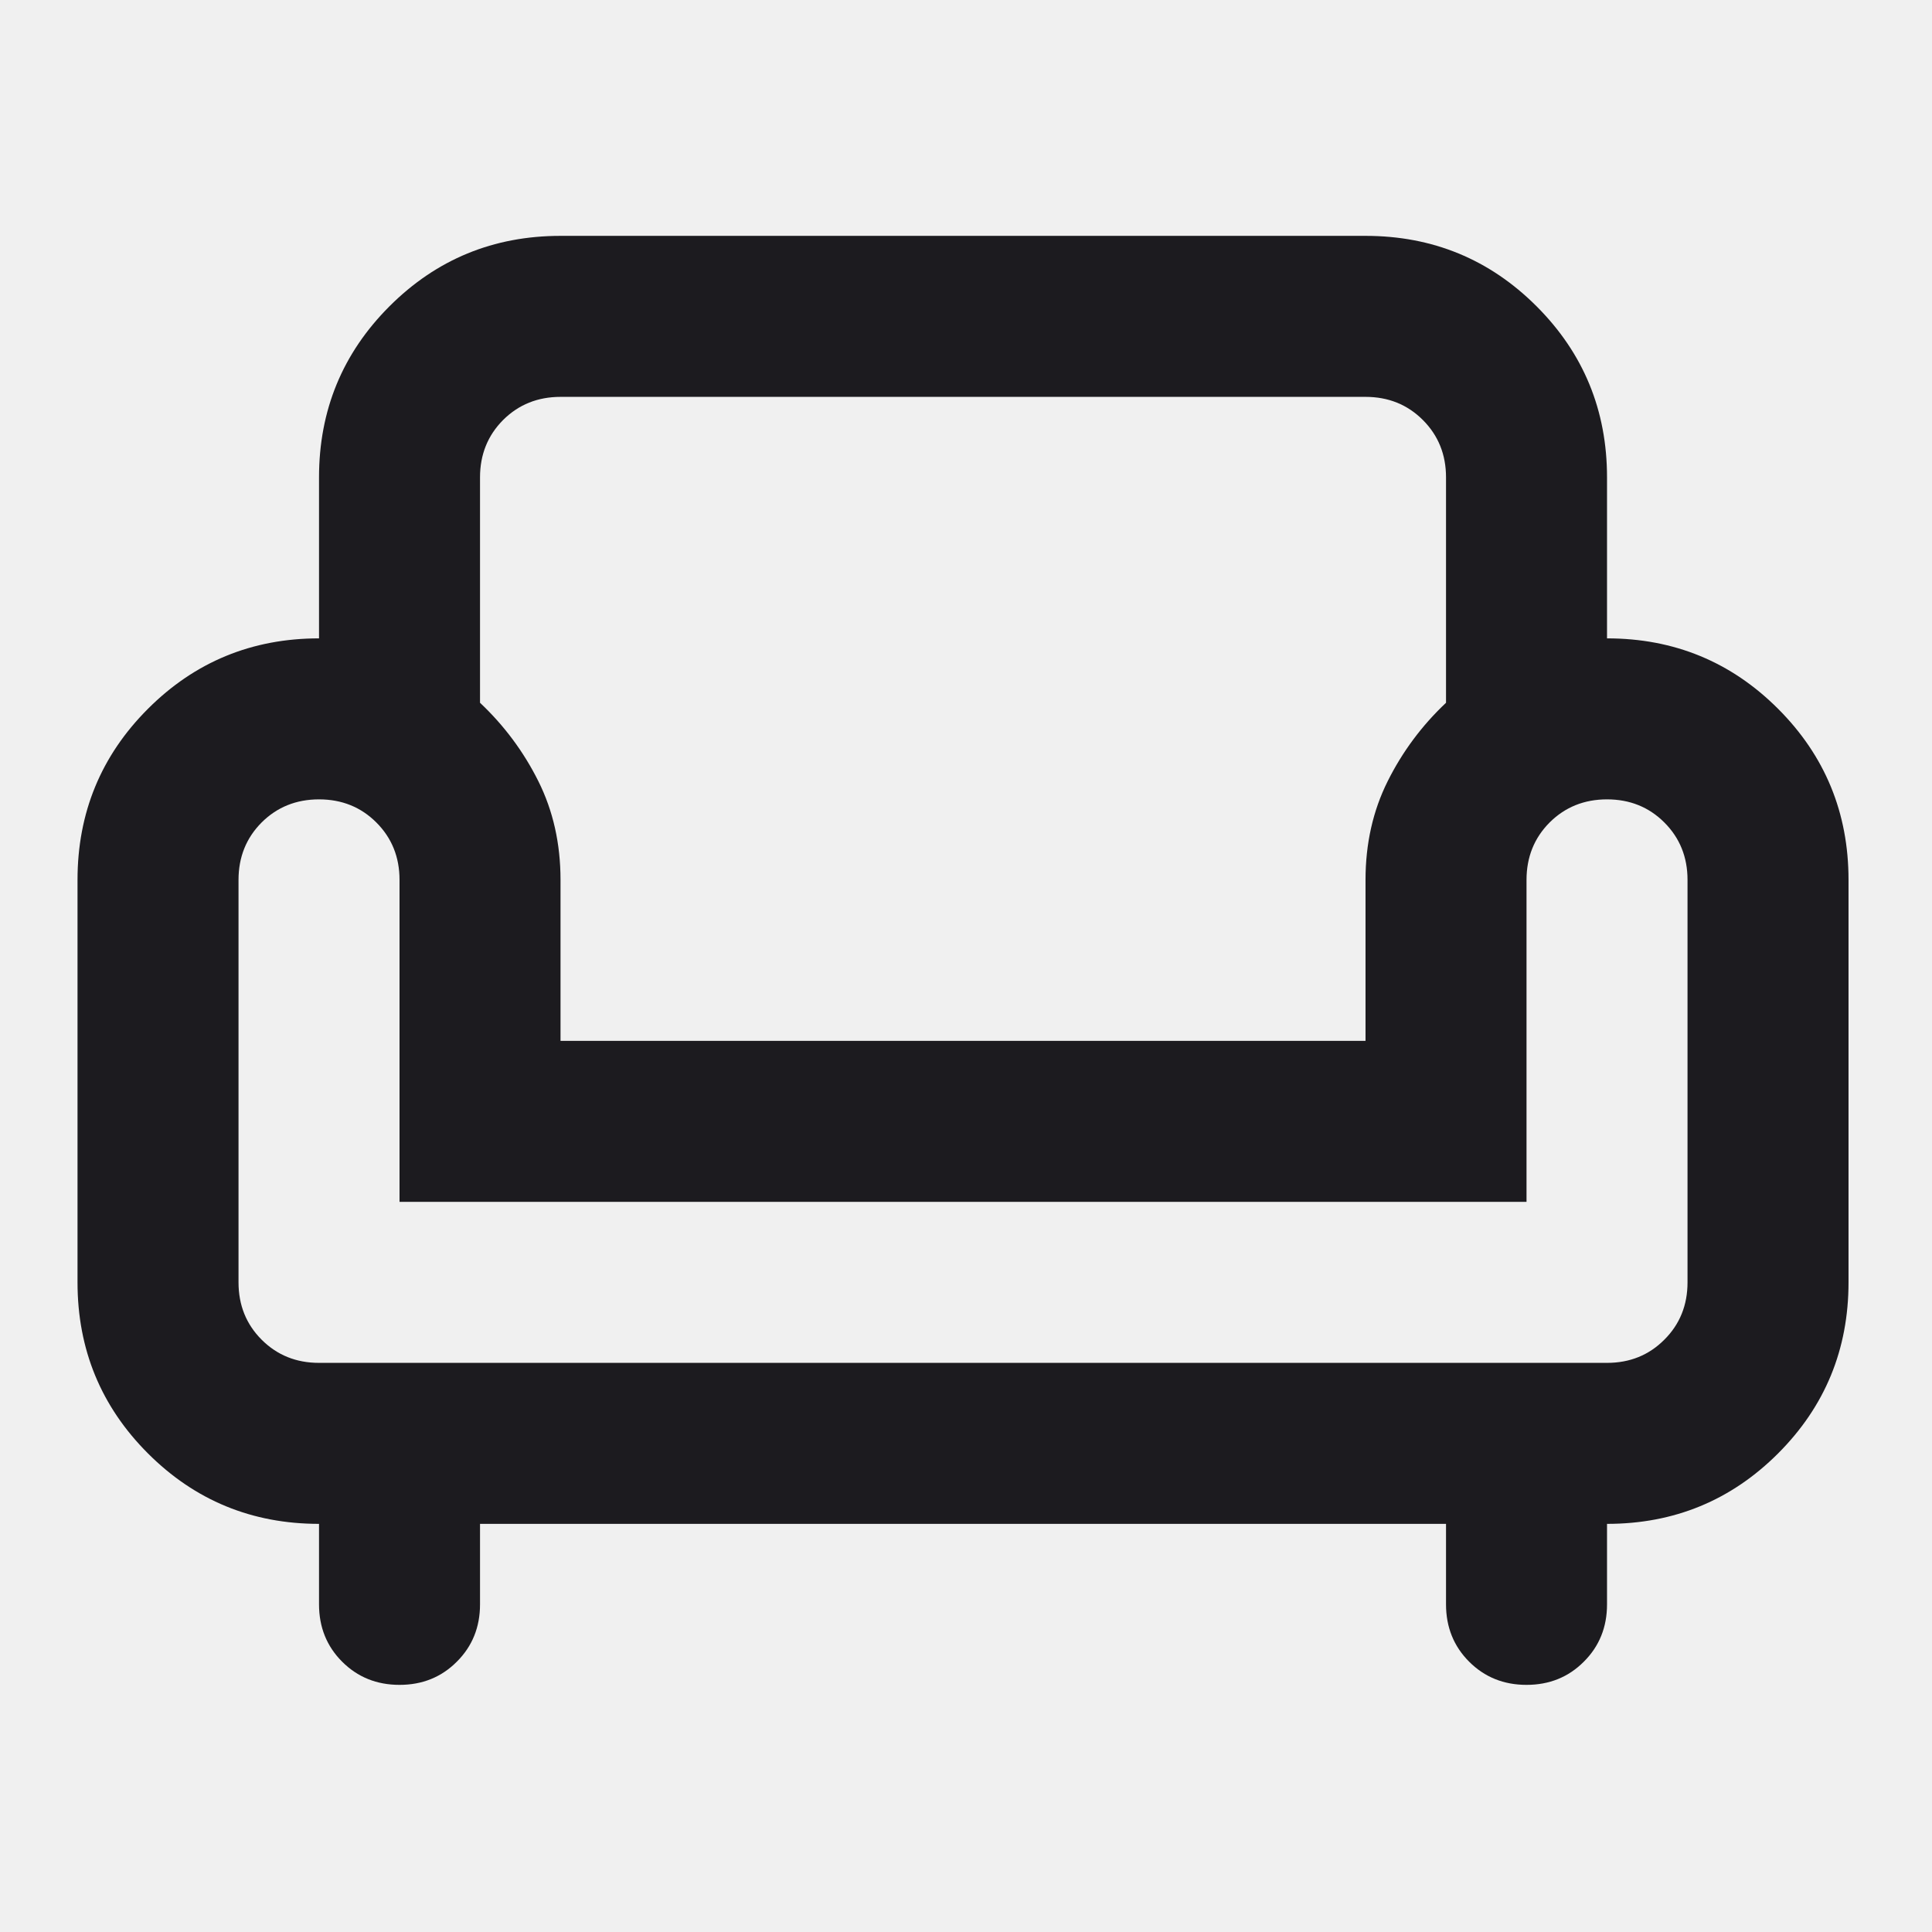
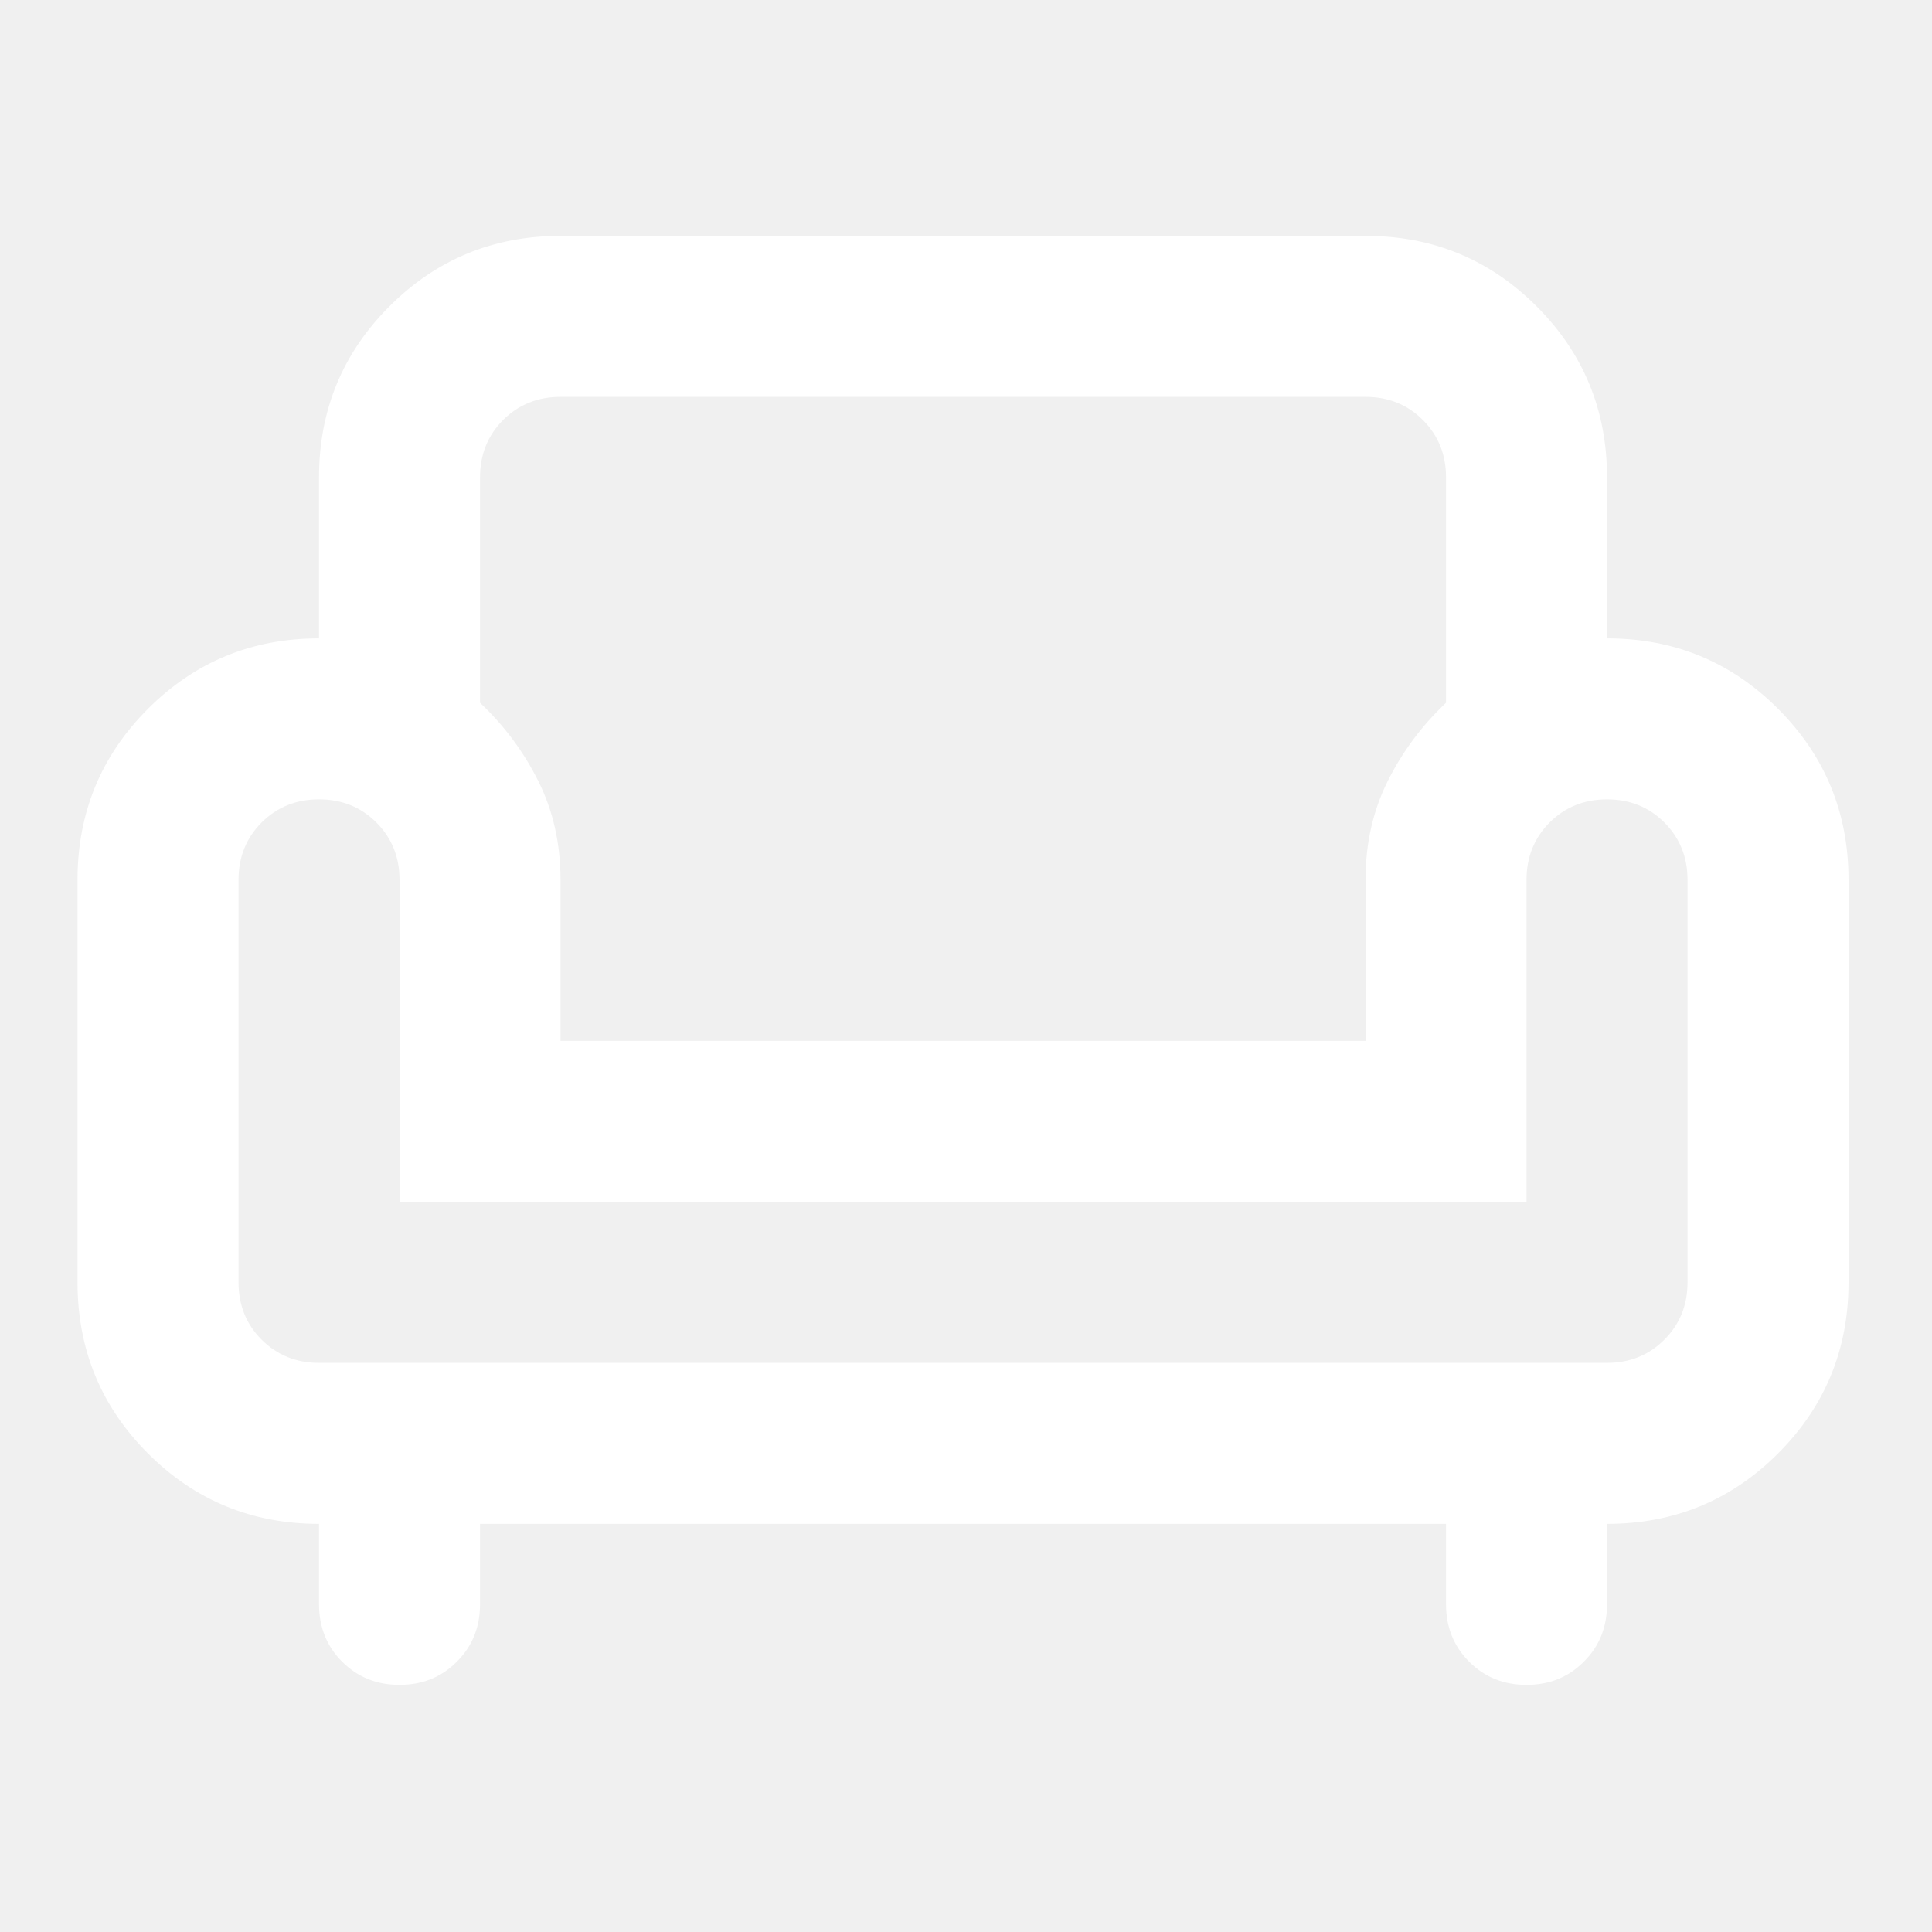
<svg xmlns="http://www.w3.org/2000/svg" width="24" height="24" viewBox="0 0 24 24" fill="none">
  <g clip-path="url(#clip0_2138_10)">
    <mask id="mask0_2138_10" style="mask-type:alpha" maskUnits="userSpaceOnUse" x="0" y="0" width="24" height="24">
-       <rect width="24" height="24" fill="#D9D9D9" />
+       <rect width="24" height="24" fill="#fff" />
    </mask>
    <g mask="url(#mask0_2138_10)">
-       <path d="M4.963 20.93C4.68 20.93 4.442 20.834 4.25 20.642C4.059 20.451 3.963 20.213 3.963 19.93V18.93C3.13 18.93 2.421 18.638 1.838 18.055C1.255 17.472 0.963 16.763 0.963 15.93V10.93C0.963 10.097 1.255 9.388 1.838 8.805C2.421 8.222 3.13 7.93 3.963 7.93V5.93C3.963 5.097 4.255 4.388 4.838 3.805C5.421 3.222 6.13 2.93 6.963 2.93H16.963C17.796 2.93 18.505 3.222 19.088 3.805C19.671 4.388 19.963 5.097 19.963 5.93V7.93C20.796 7.93 21.505 8.222 22.088 8.805C22.671 9.388 22.963 10.097 22.963 10.93V15.93C22.963 16.763 22.671 17.472 22.088 18.055C21.505 18.638 20.796 18.93 19.963 18.93V19.93C19.963 20.213 19.867 20.451 19.675 20.642C19.484 20.834 19.246 20.93 18.963 20.93C18.68 20.93 18.442 20.834 18.25 20.642C18.059 20.451 17.963 20.213 17.963 19.93V18.93H5.963V19.93C5.963 20.213 5.867 20.451 5.675 20.642C5.484 20.834 5.246 20.93 4.963 20.93ZM3.963 16.93H19.963C20.246 16.93 20.484 16.834 20.675 16.642C20.867 16.451 20.963 16.213 20.963 15.93V10.93C20.963 10.647 20.867 10.409 20.675 10.217C20.484 10.026 20.246 9.93 19.963 9.93C19.68 9.93 19.442 10.026 19.25 10.217C19.059 10.409 18.963 10.647 18.963 10.93V14.93H4.963V10.93C4.963 10.647 4.867 10.409 4.675 10.217C4.484 10.026 4.246 9.93 3.963 9.93C3.68 9.93 3.442 10.026 3.25 10.217C3.059 10.409 2.963 10.647 2.963 10.93V15.93C2.963 16.213 3.059 16.451 3.25 16.642C3.442 16.834 3.68 16.93 3.963 16.93ZM6.963 12.93H16.963V10.93C16.963 10.48 17.055 10.072 17.238 9.705C17.421 9.338 17.663 9.013 17.963 8.73V5.93C17.963 5.647 17.867 5.409 17.675 5.217C17.484 5.026 17.246 4.93 16.963 4.93H6.963C6.68 4.93 6.442 5.026 6.25 5.217C6.059 5.409 5.963 5.647 5.963 5.93V8.73C6.263 9.013 6.505 9.338 6.688 9.705C6.871 10.072 6.963 10.48 6.963 10.93V12.93Z" fill="#1C1B1F" />
+       <path d="M4.963 20.93C4.68 20.93 4.442 20.834 4.25 20.642C4.059 20.451 3.963 20.213 3.963 19.93V18.93C3.13 18.93 2.421 18.638 1.838 18.055C1.255 17.472 0.963 16.763 0.963 15.93V10.93C0.963 10.097 1.255 9.388 1.838 8.805C2.421 8.222 3.13 7.93 3.963 7.93V5.93C3.963 5.097 4.255 4.388 4.838 3.805C5.421 3.222 6.13 2.93 6.963 2.93H16.963C17.796 2.93 18.505 3.222 19.088 3.805C19.671 4.388 19.963 5.097 19.963 5.93V7.93C20.796 7.93 21.505 8.222 22.088 8.805C22.671 9.388 22.963 10.097 22.963 10.93V15.93C22.963 16.763 22.671 17.472 22.088 18.055C21.505 18.638 20.796 18.93 19.963 18.93V19.93C19.963 20.213 19.867 20.451 19.675 20.642C19.484 20.834 19.246 20.93 18.963 20.93C18.68 20.93 18.442 20.834 18.25 20.642C18.059 20.451 17.963 20.213 17.963 19.93V18.93H5.963V19.93C5.963 20.213 5.867 20.451 5.675 20.642C5.484 20.834 5.246 20.93 4.963 20.93ZM3.963 16.93H19.963C20.246 16.93 20.484 16.834 20.675 16.642C20.867 16.451 20.963 16.213 20.963 15.93V10.93C20.963 10.647 20.867 10.409 20.675 10.217C20.484 10.026 20.246 9.93 19.963 9.93C19.68 9.93 19.442 10.026 19.25 10.217C19.059 10.409 18.963 10.647 18.963 10.93V14.93H4.963V10.93C4.963 10.647 4.867 10.409 4.675 10.217C4.484 10.026 4.246 9.93 3.963 9.93C3.68 9.93 3.442 10.026 3.25 10.217C3.059 10.409 2.963 10.647 2.963 10.93V15.93C2.963 16.213 3.059 16.451 3.25 16.642C3.442 16.834 3.68 16.93 3.963 16.93ZM6.963 12.93H16.963V10.93C16.963 10.48 17.055 10.072 17.238 9.705C17.421 9.338 17.663 9.013 17.963 8.73V5.93C17.963 5.647 17.867 5.409 17.675 5.217C17.484 5.026 17.246 4.93 16.963 4.93H6.963C6.68 4.93 6.442 5.026 6.25 5.217C6.059 5.409 5.963 5.647 5.963 5.93V8.73C6.263 9.013 6.505 9.338 6.688 9.705C6.871 10.072 6.963 10.48 6.963 10.93V12.93Z" fill="#fff" />
    </g>
  </g>
  <defs>
    <clipPath id="clip0_2138_10">
      <rect width="24" height="24" fill="white" />
    </clipPath>
  </defs>
</svg>
